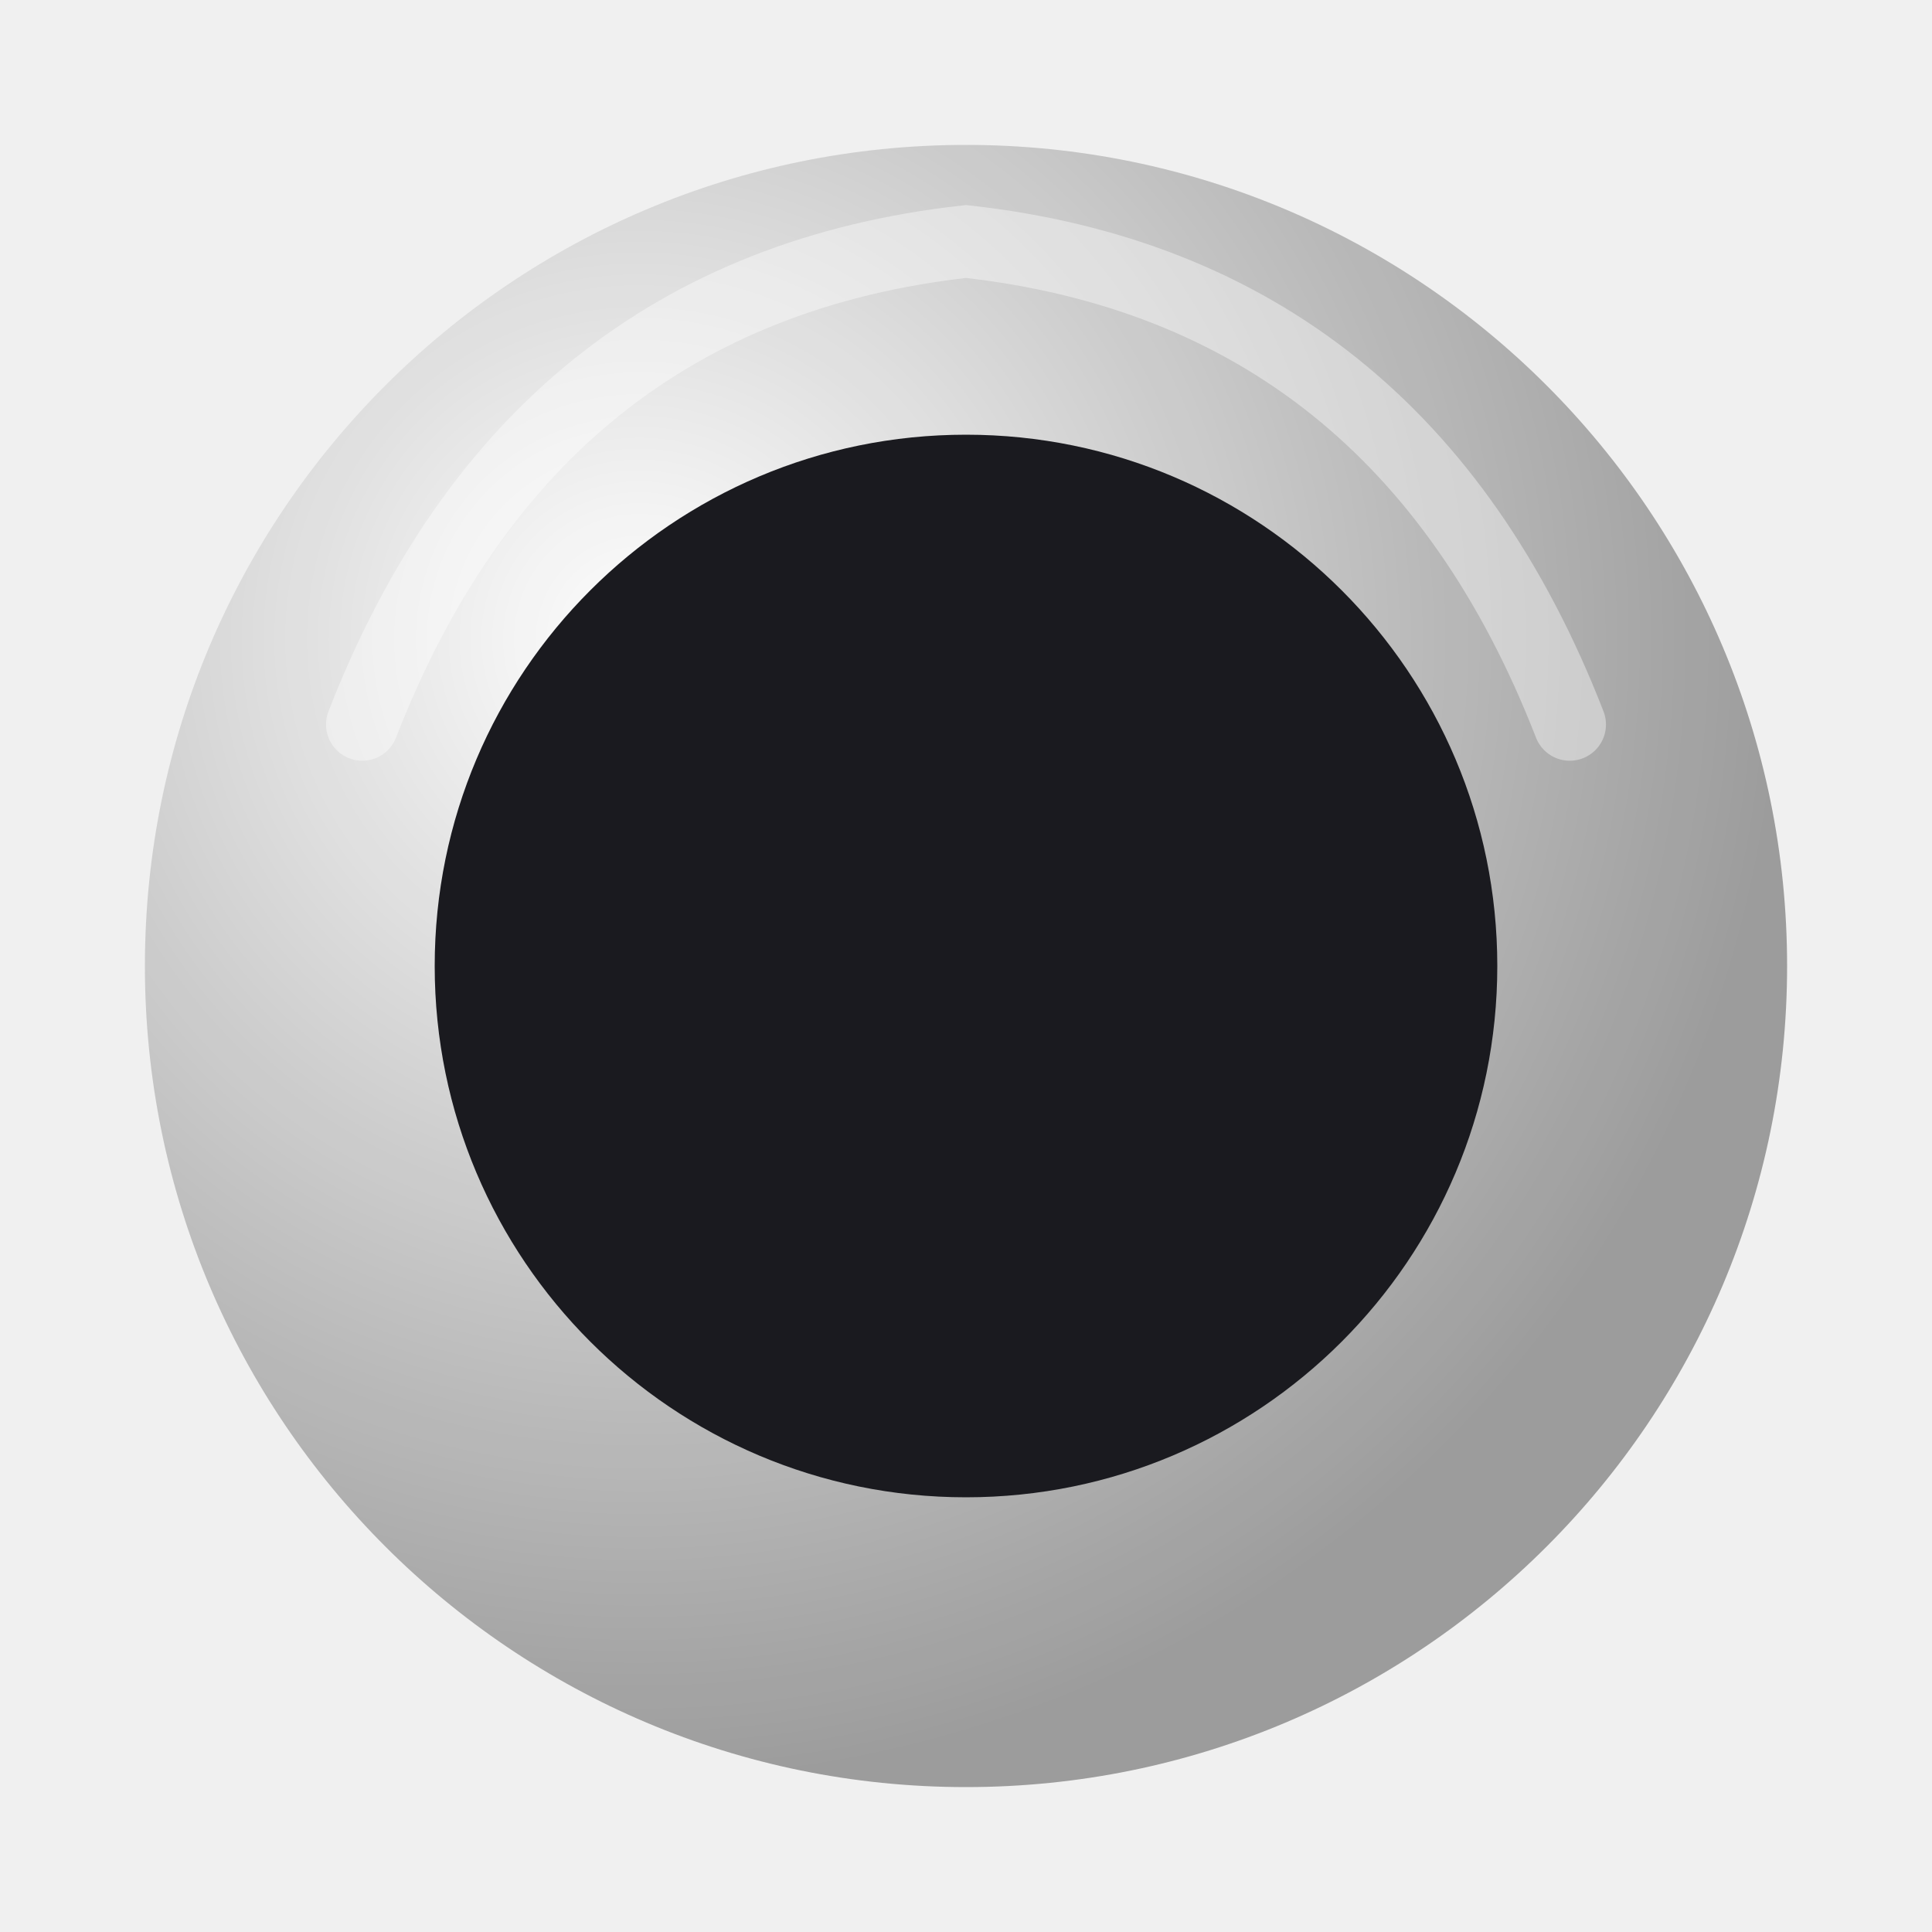
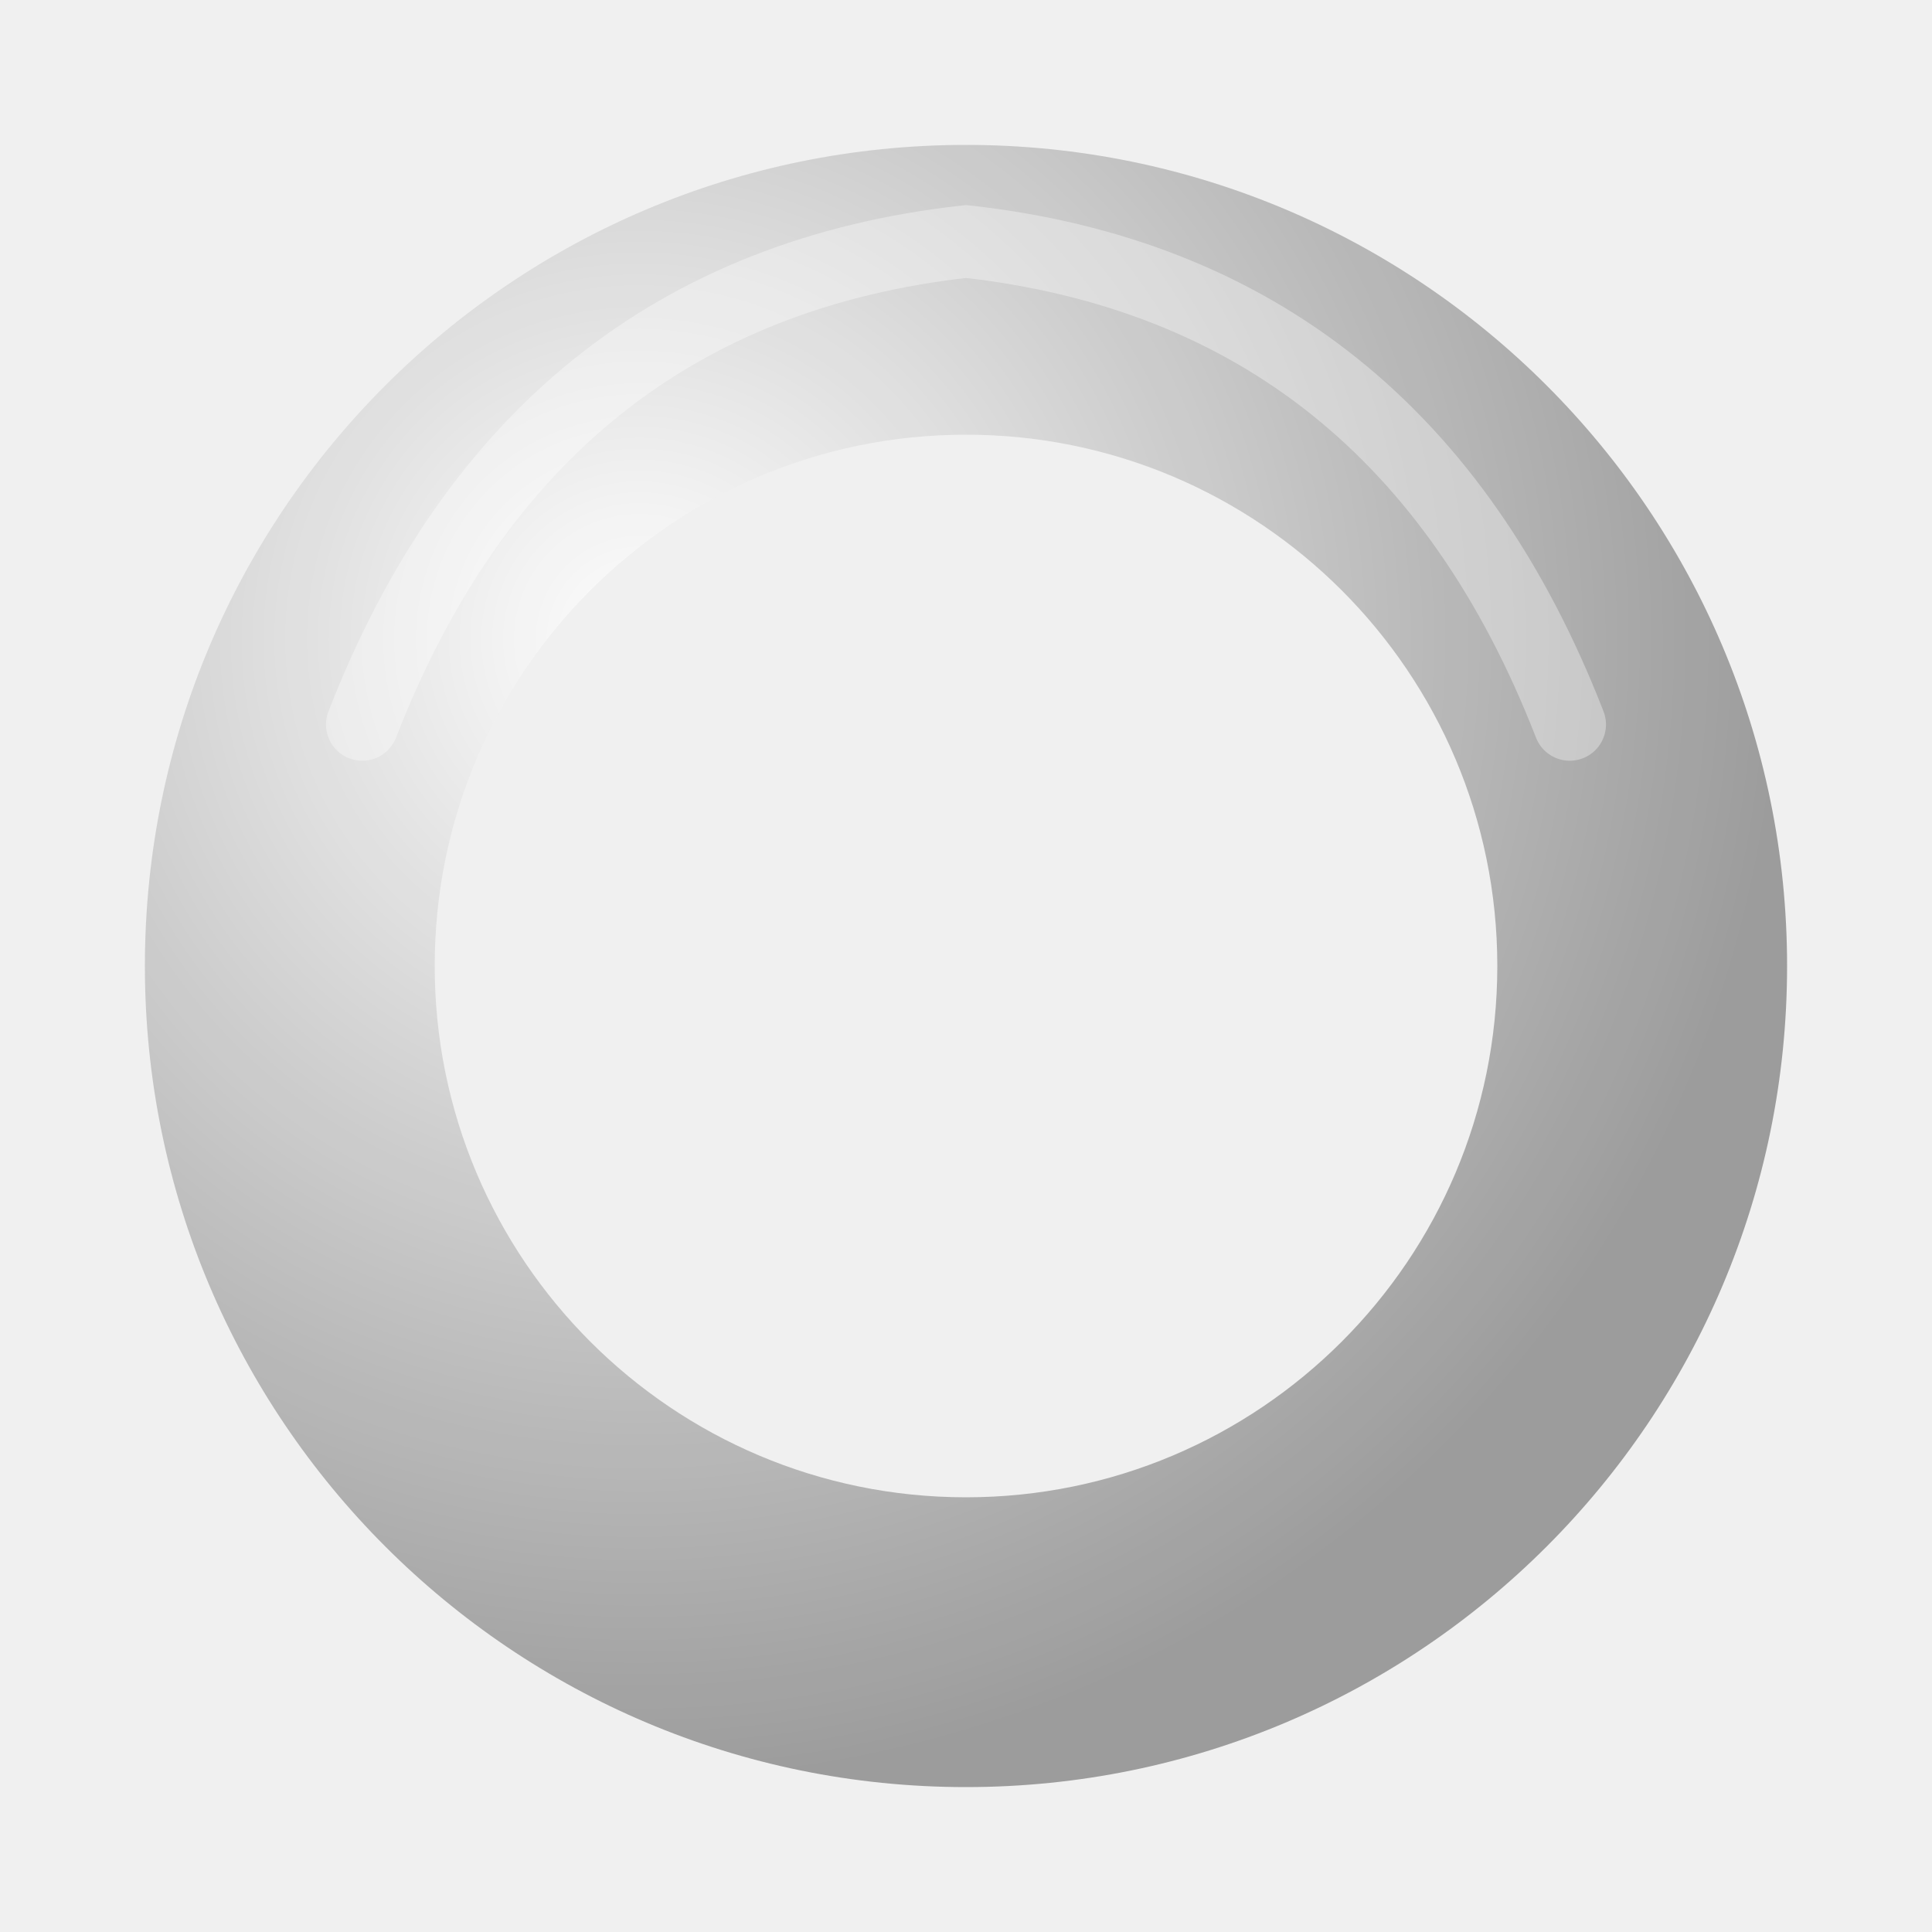
<svg xmlns="http://www.w3.org/2000/svg" viewBox="0 0 80 80">
  <defs>
    <radialGradient id="g" cx="30%" cy="30%" r="70%">
      <stop offset="0%" stop-color="white" />
      <stop offset="60%" stop-color="#c0c0c0" />
      <stop offset="100%" stop-color="#989898" />
    </radialGradient>
  </defs>
-   <circle cx="40" cy="40" r="34" fill="url(#g)" opacity="0.95" />
-   <circle cx="40" cy="40" r="22" fill="transparent" stroke="#1a1a2a" stroke-width="0" />
-   <circle cx="40" cy="40" r="22" fill="#1a1a1f" />
-   <path d="M15 30 Q22 12 40 10 Q58 12 65 30" fill="none" stroke="white" stroke-width="3" opacity="0.4" stroke-linecap="round" />
+   <path fill-rule="evenodd" d="M40,6 A34,34 0 1 1 39.999,6 Z M40,18 A22,22 0 1 0 40.001,18 Z" fill="url(#g)" opacity="0.95" />
+   <path d="M15 30 Q22 12 40 10 Q58 12 65 30" fill="none" stroke="white" stroke-width="3" opacity="0.35" stroke-linecap="round" />
</svg>
